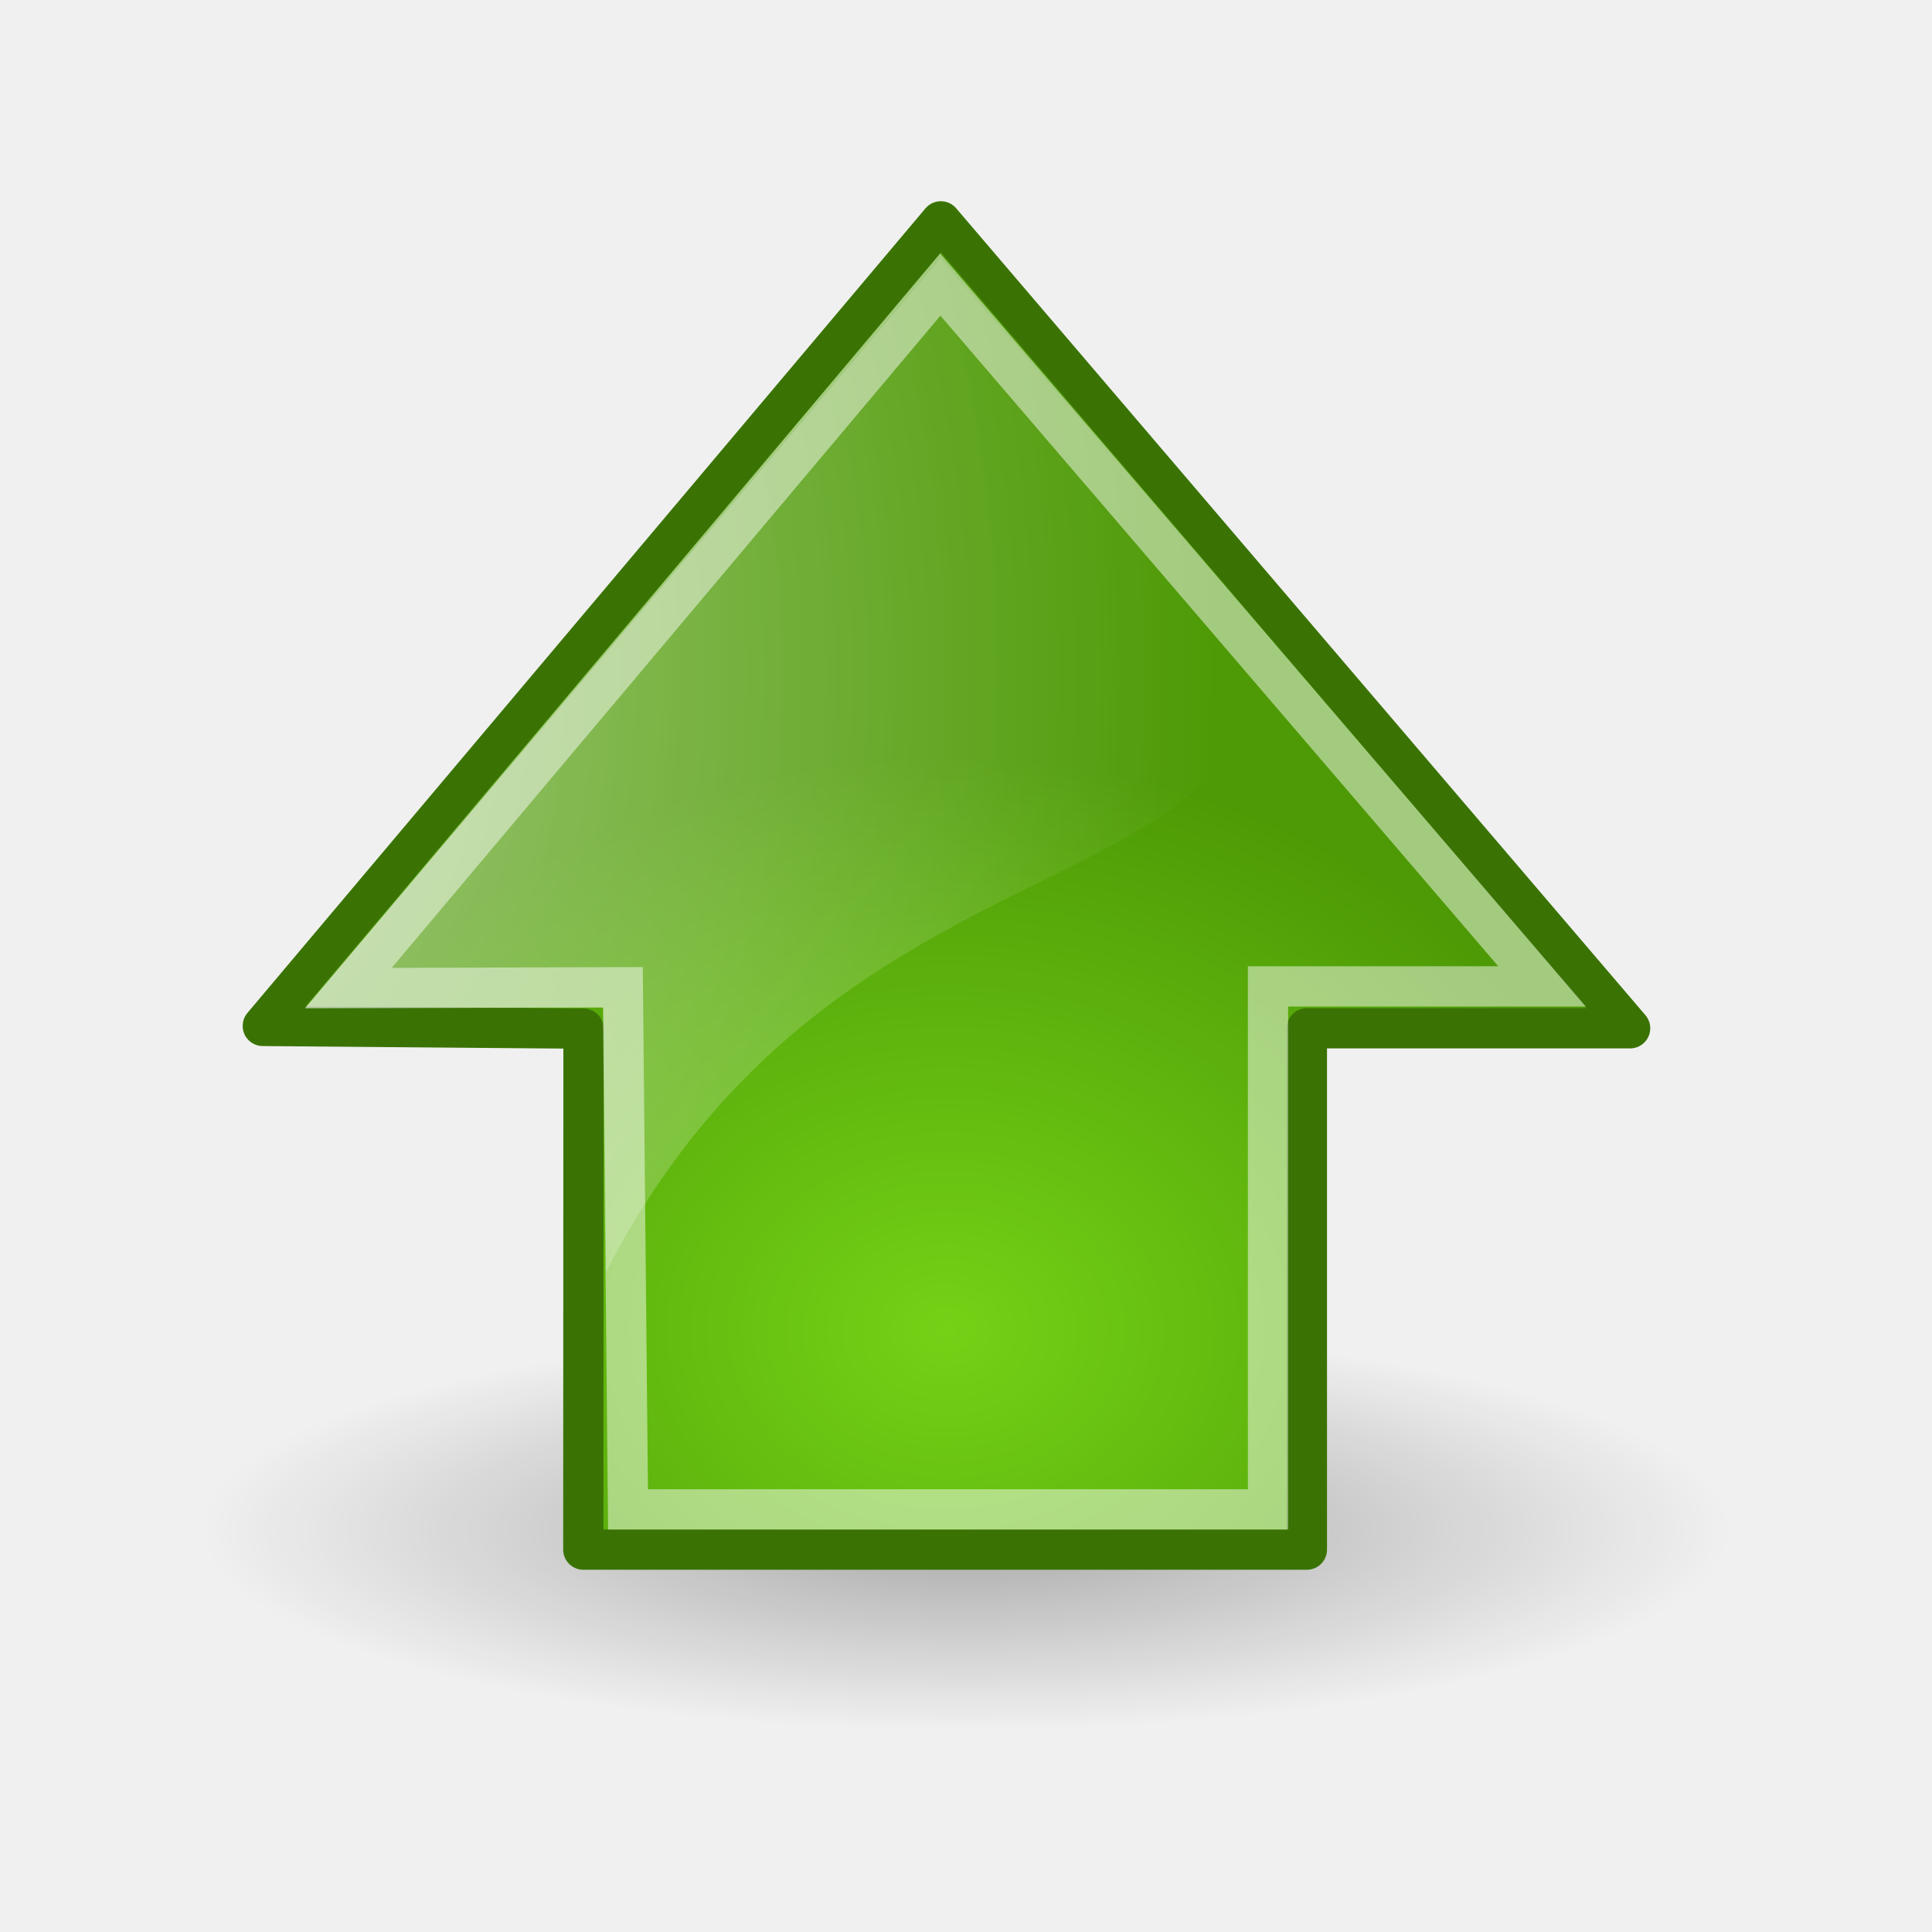
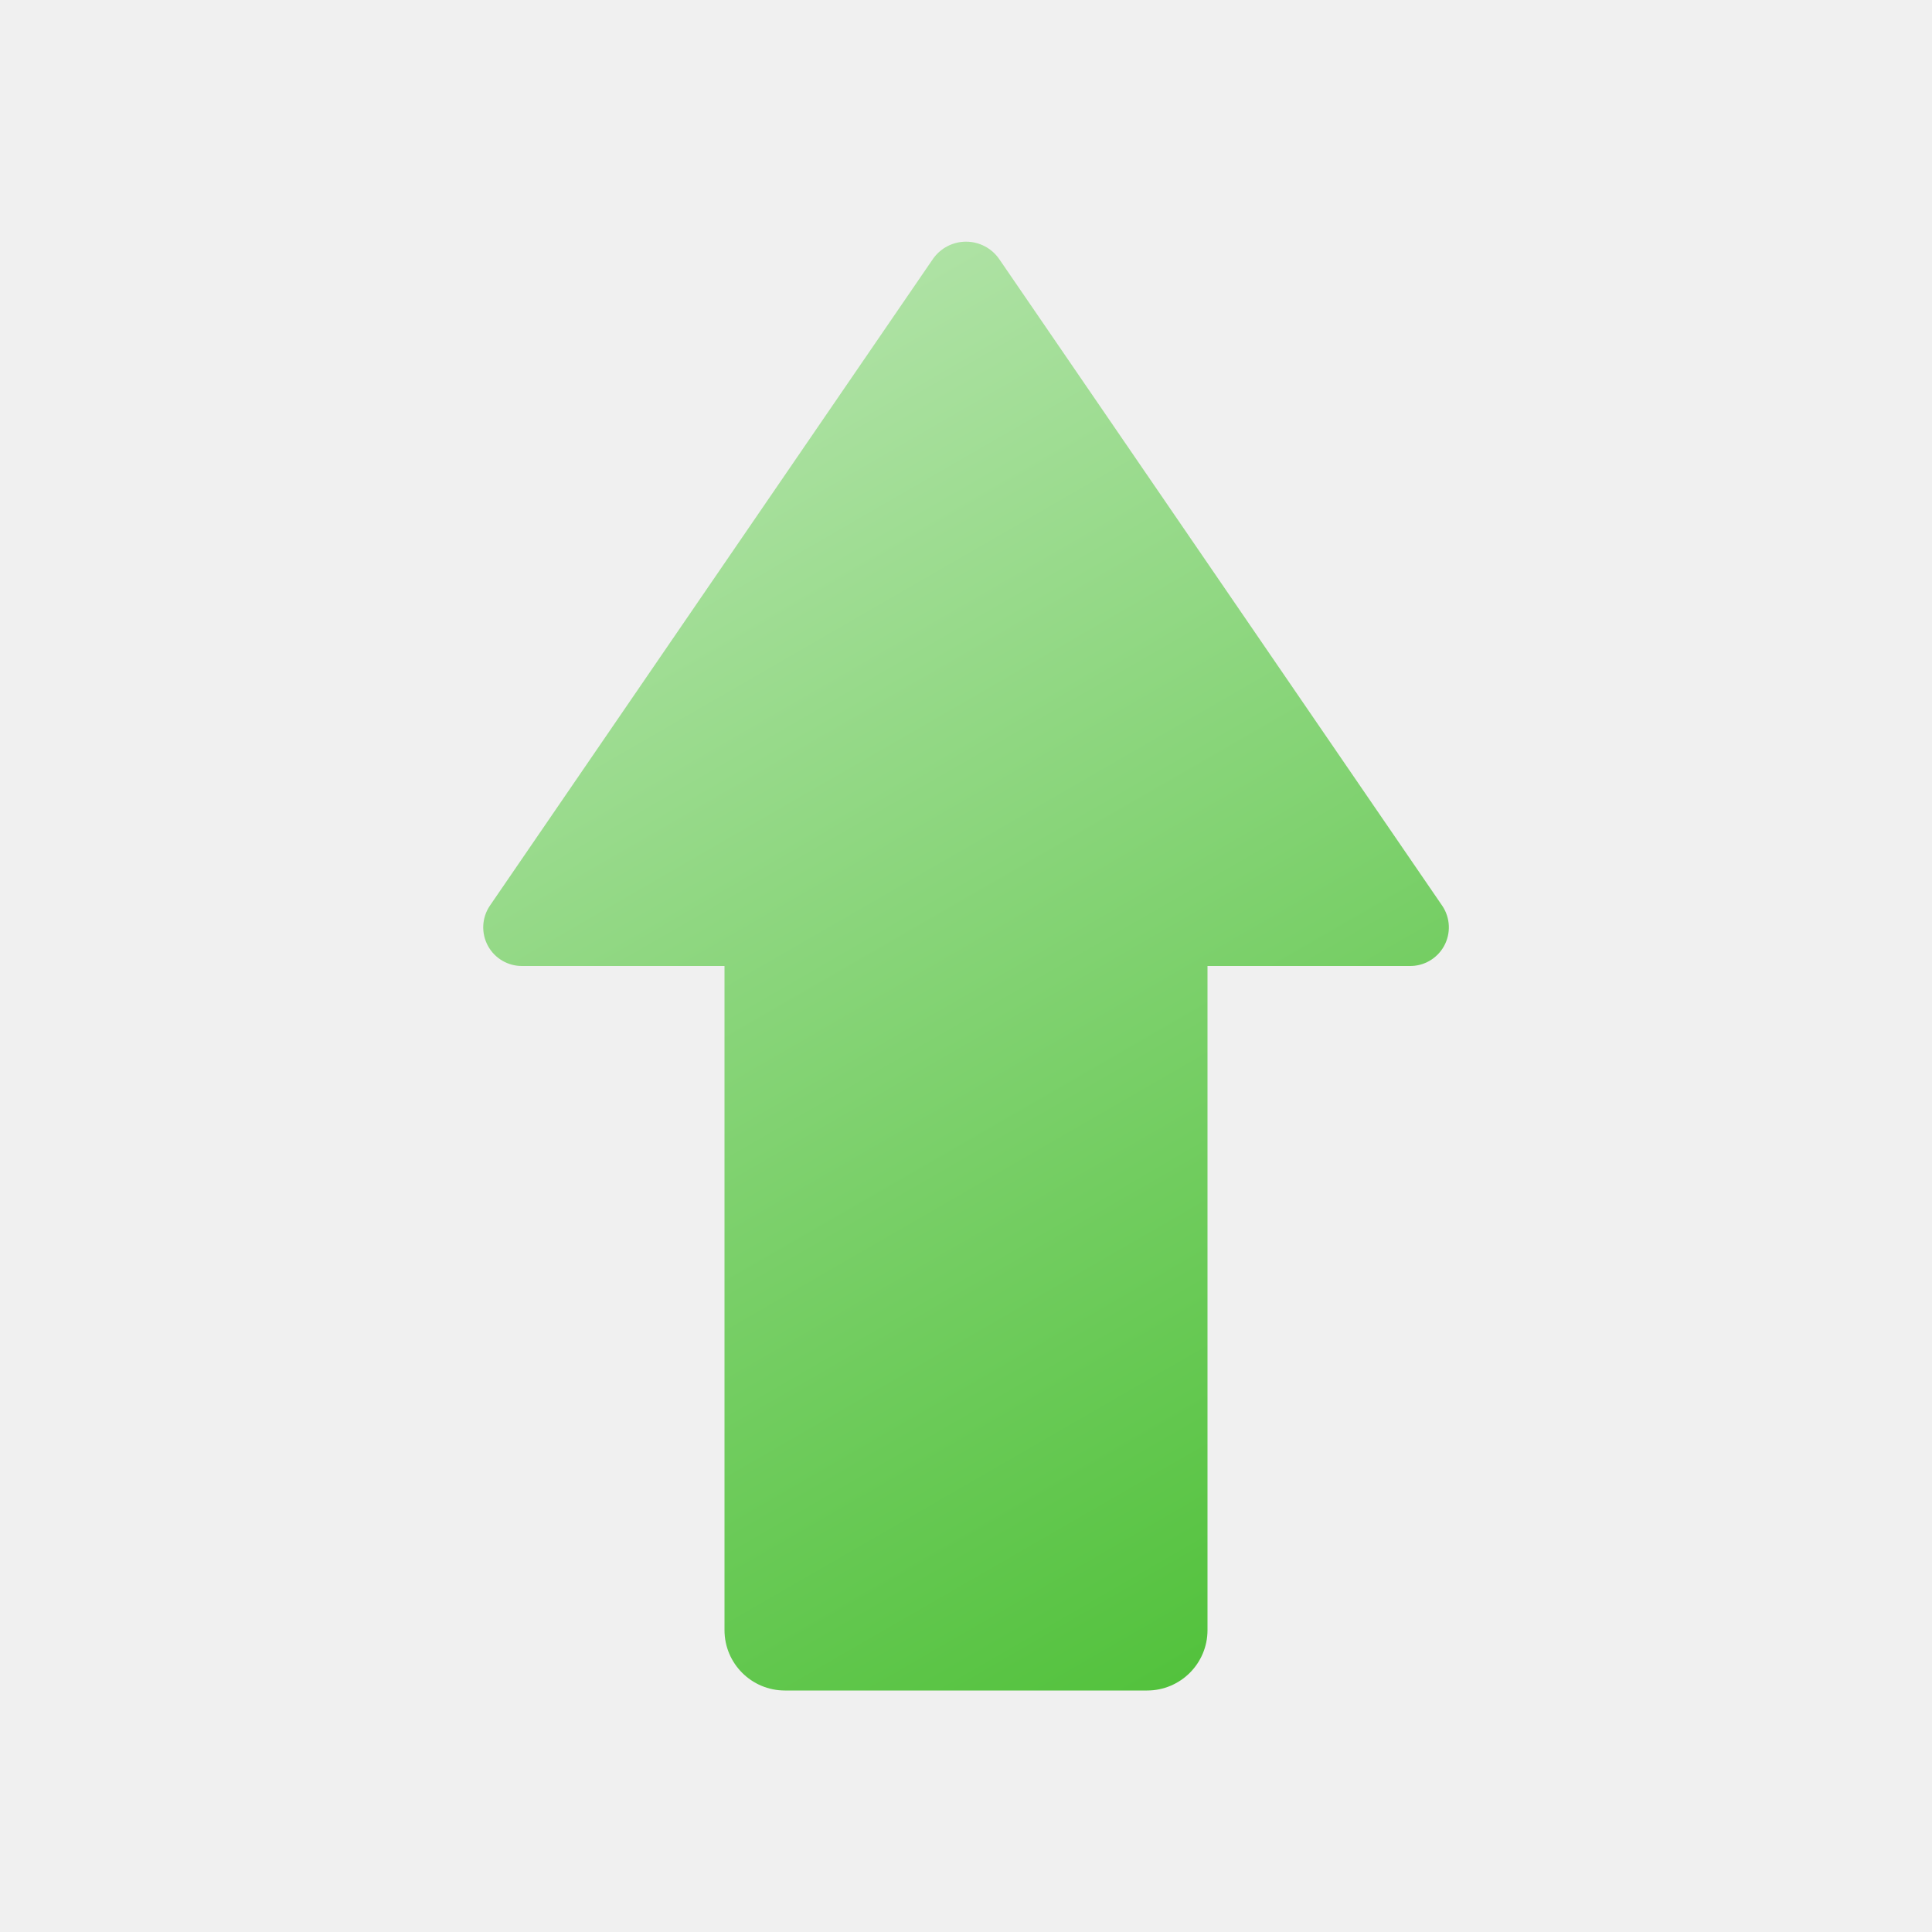
- <svg xmlns="http://www.w3.org/2000/svg" xmlns:xlink="http://www.w3.org/1999/xlink" id="svg11300" height="48px" width="48px">
-   <defs id="defs3">
-     <linearGradient id="linearGradient2304">
-       <stop id="stop2306" offset="0" style="stop-color:#73d216" />
-       <stop id="stop2308" offset="1" style="stop-color:#4e9a06" />
+ <svg xmlns="http://www.w3.org/2000/svg" height="8px" width="8px" id="Camada_1" data-name="Camada 1" viewBox="0 0 8 8">
+   <defs>
+     <style>.cls-1{fill:url(#Gradiente_sem_nome_2);}</style>
+     <linearGradient id="Gradiente_sem_nome_2" x1="6.159" y1="2.498" x2="1.286" y2="5.312" gradientTransform="translate(0 8) rotate(-90)" gradientUnits="userSpaceOnUse">
+       <stop offset="0" stop-color="#aee2a4" />
+       <stop offset="1" stop-color="#53c23d" />
    </linearGradient>
-     <linearGradient id="linearGradient8662">
-       <stop id="stop8664" offset="0" style="stop-color:#000000;stop-opacity:1;" />
-       <stop id="stop8666" offset="1" style="stop-color:#000000;stop-opacity:0;" />
-     </linearGradient>
-     <linearGradient id="linearGradient8650">
-       <stop id="stop8652" offset="0" style="stop-color:#ffffff;stop-opacity:1;" />
-       <stop id="stop8654" offset="1" style="stop-color:#ffffff;stop-opacity:0;" />
-     </linearGradient>
-     <radialGradient xlink:href="#linearGradient8650" id="radialGradient1438" gradientUnits="userSpaceOnUse" gradientTransform="matrix(-3.749427e-16,-2.046729,1.55761,-2.853404e-16,2.767009,66.93275)" cx="24.538" cy="0.4" fx="24.538" fy="0.4" r="17.171" />
-     <radialGradient xlink:href="#linearGradient2304" id="radialGradient1441" gradientUnits="userSpaceOnUse" gradientTransform="matrix(1.871885e-16,-0.843022,1.020168,2.265228e-16,0.606436,42.58614)" cx="11.319" cy="22.455" fx="11.319" fy="22.455" r="16.956" />
-     <radialGradient xlink:href="#linearGradient8662" id="radialGradient1444" gradientUnits="userSpaceOnUse" gradientTransform="matrix(1,0,0,0.536723,1.614716e-15,16.87306)" cx="24.837" cy="36.421" fx="24.837" fy="36.421" r="15.645" />
  </defs>
-   <g id="layer1">
-     <path transform="matrix(1.214466,0,0,0.595458,-6.163846,16.31275)" d="M 40.482 36.421 A 15.645 8.397 0 1 1  9.192,36.421 A 15.645 8.397 0 1 1  40.482 36.421 z" id="path8660" style="opacity:0.299;color:#000000;fill:url(#radialGradient1444);fill-opacity:1;fill-rule:evenodd;stroke:none;stroke-width:1;stroke-linecap:butt;stroke-linejoin:miter;marker:none;marker-start:none;marker-mid:none;marker-end:none;stroke-miterlimit:10;stroke-dasharray:none;stroke-dashoffset:0;stroke-opacity:1;visibility:visible;display:inline;overflow:visible" />
-     <path id="path8643" d="M 14.492,38.5 L 32.469,38.5 L 32.469,25.547 L 40.5,25.547 L 23.375,5.499 L 6.529,25.489 L 14.497,25.556 L 14.492,38.5 z " style="opacity:1;color:#000000;fill:url(#radialGradient1441);fill-opacity:1;fill-rule:evenodd;stroke:#3a7304;stroke-width:1;stroke-linecap:round;stroke-linejoin:round;marker:none;marker-start:none;marker-mid:none;marker-end:none;stroke-miterlimit:10;stroke-dasharray:none;stroke-dashoffset:0;stroke-opacity:1;visibility:visible;display:inline;overflow:visible" />
-     <path id="path8645" d="M 7.586,25.033 L 14.996,25.033 L 15.062,31.594 C 20.718,20.594 31.056,22.75 31.657,15.967 C 31.657,15.967 23.367,6.422 23.367,6.422 L 7.586,25.033 z " style="opacity:0.508;color:#000000;fill:url(#radialGradient1438);fill-opacity:1;fill-rule:evenodd;stroke:none;stroke-width:1;stroke-linecap:round;stroke-linejoin:round;marker:none;marker-start:none;marker-mid:none;marker-end:none;stroke-miterlimit:10;stroke-dasharray:none;stroke-dashoffset:0;stroke-opacity:1;visibility:visible;display:inline;overflow:visible" />
-     <path style="opacity:0.481;color:#000000;fill:none;fill-opacity:1;fill-rule:evenodd;stroke:#ffffff;stroke-width:1;stroke-linecap:butt;stroke-linejoin:miter;marker:none;marker-start:none;marker-mid:none;marker-end:none;stroke-miterlimit:10;stroke-dasharray:none;stroke-dashoffset:0;stroke-opacity:1;visibility:visible;display:inline;overflow:visible" d="M 15.603,37.5 L 31.503,37.5 L 31.503,24.507 L 38.312,24.507 L 23.361,7.07 L 8.655,24.55 L 15.475,24.528 L 15.603,37.5 z " id="path8658" />
-   </g>
+   <path class="cls-1" d="M3.864,1.071l-1.836,2.68A.16.16,0,0,0,2.164,4H3V6.75A.25.25,0,0,0,3.25,7h1.5A.25.25,0,0,0,5,6.75V4h.836a.16.16,0,0,0,.137-.248l-1.836-2.68A.167.167,0,0,0,3.864,1.071Z" />
</svg>
